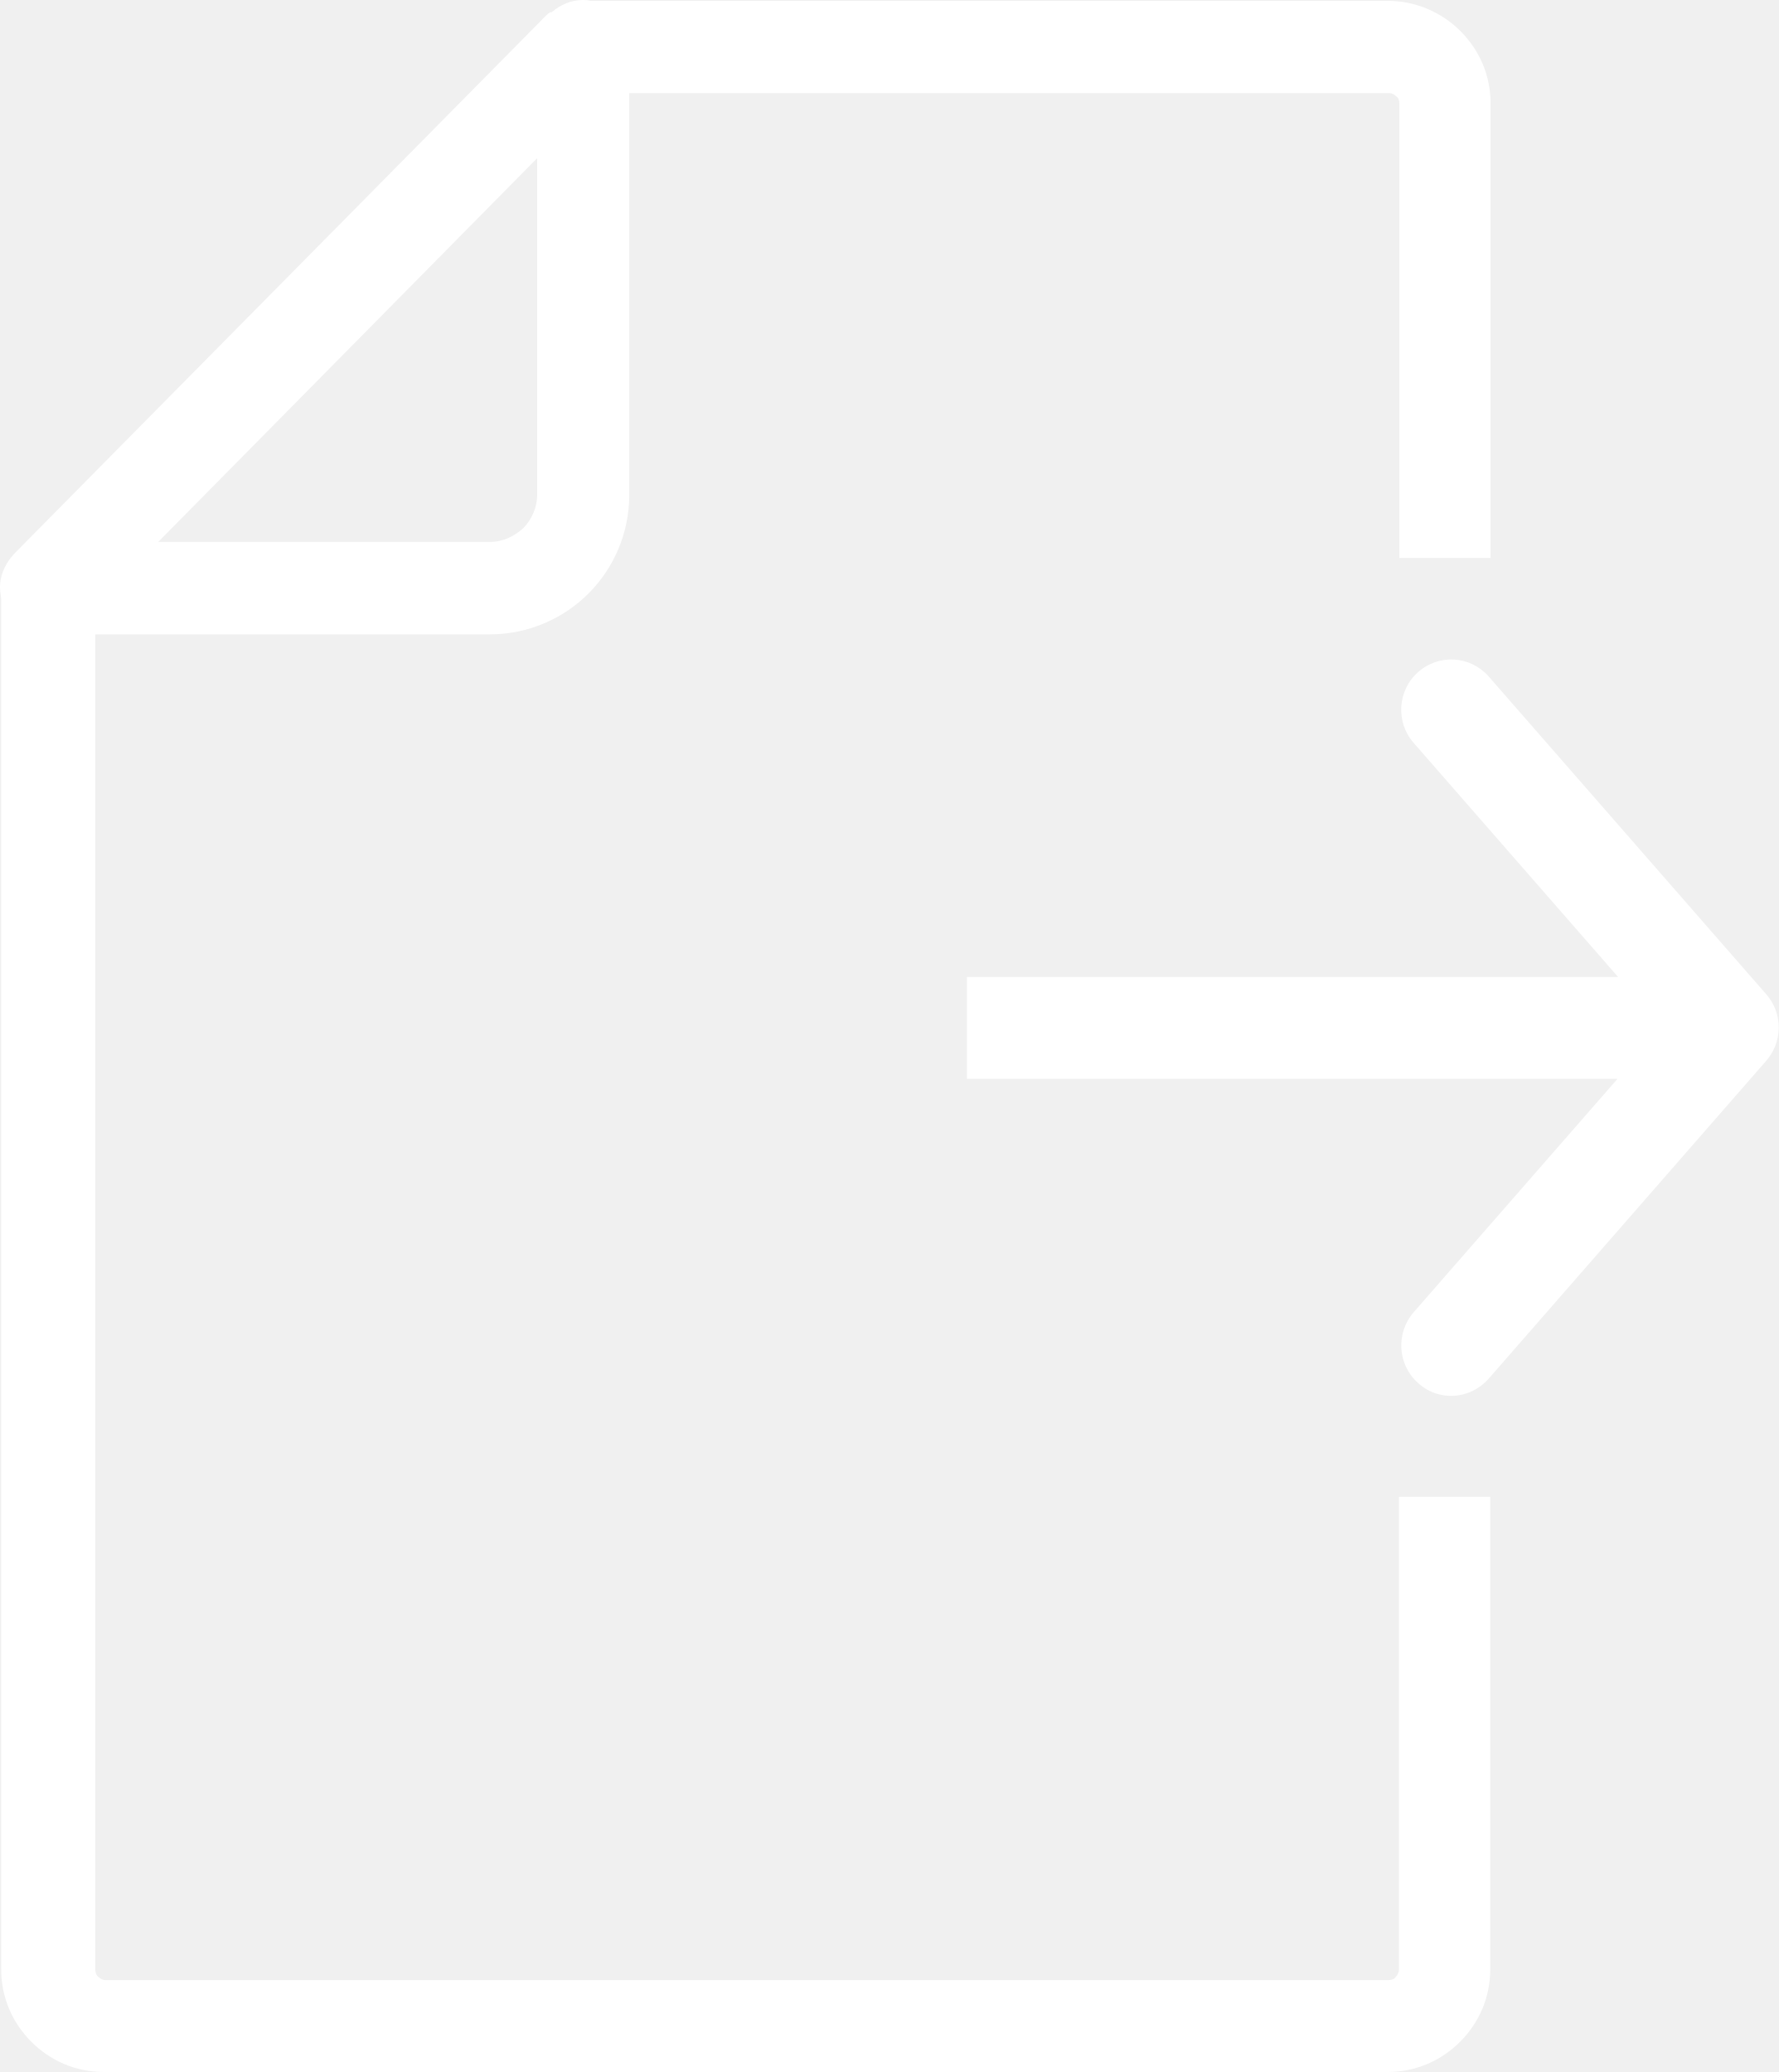
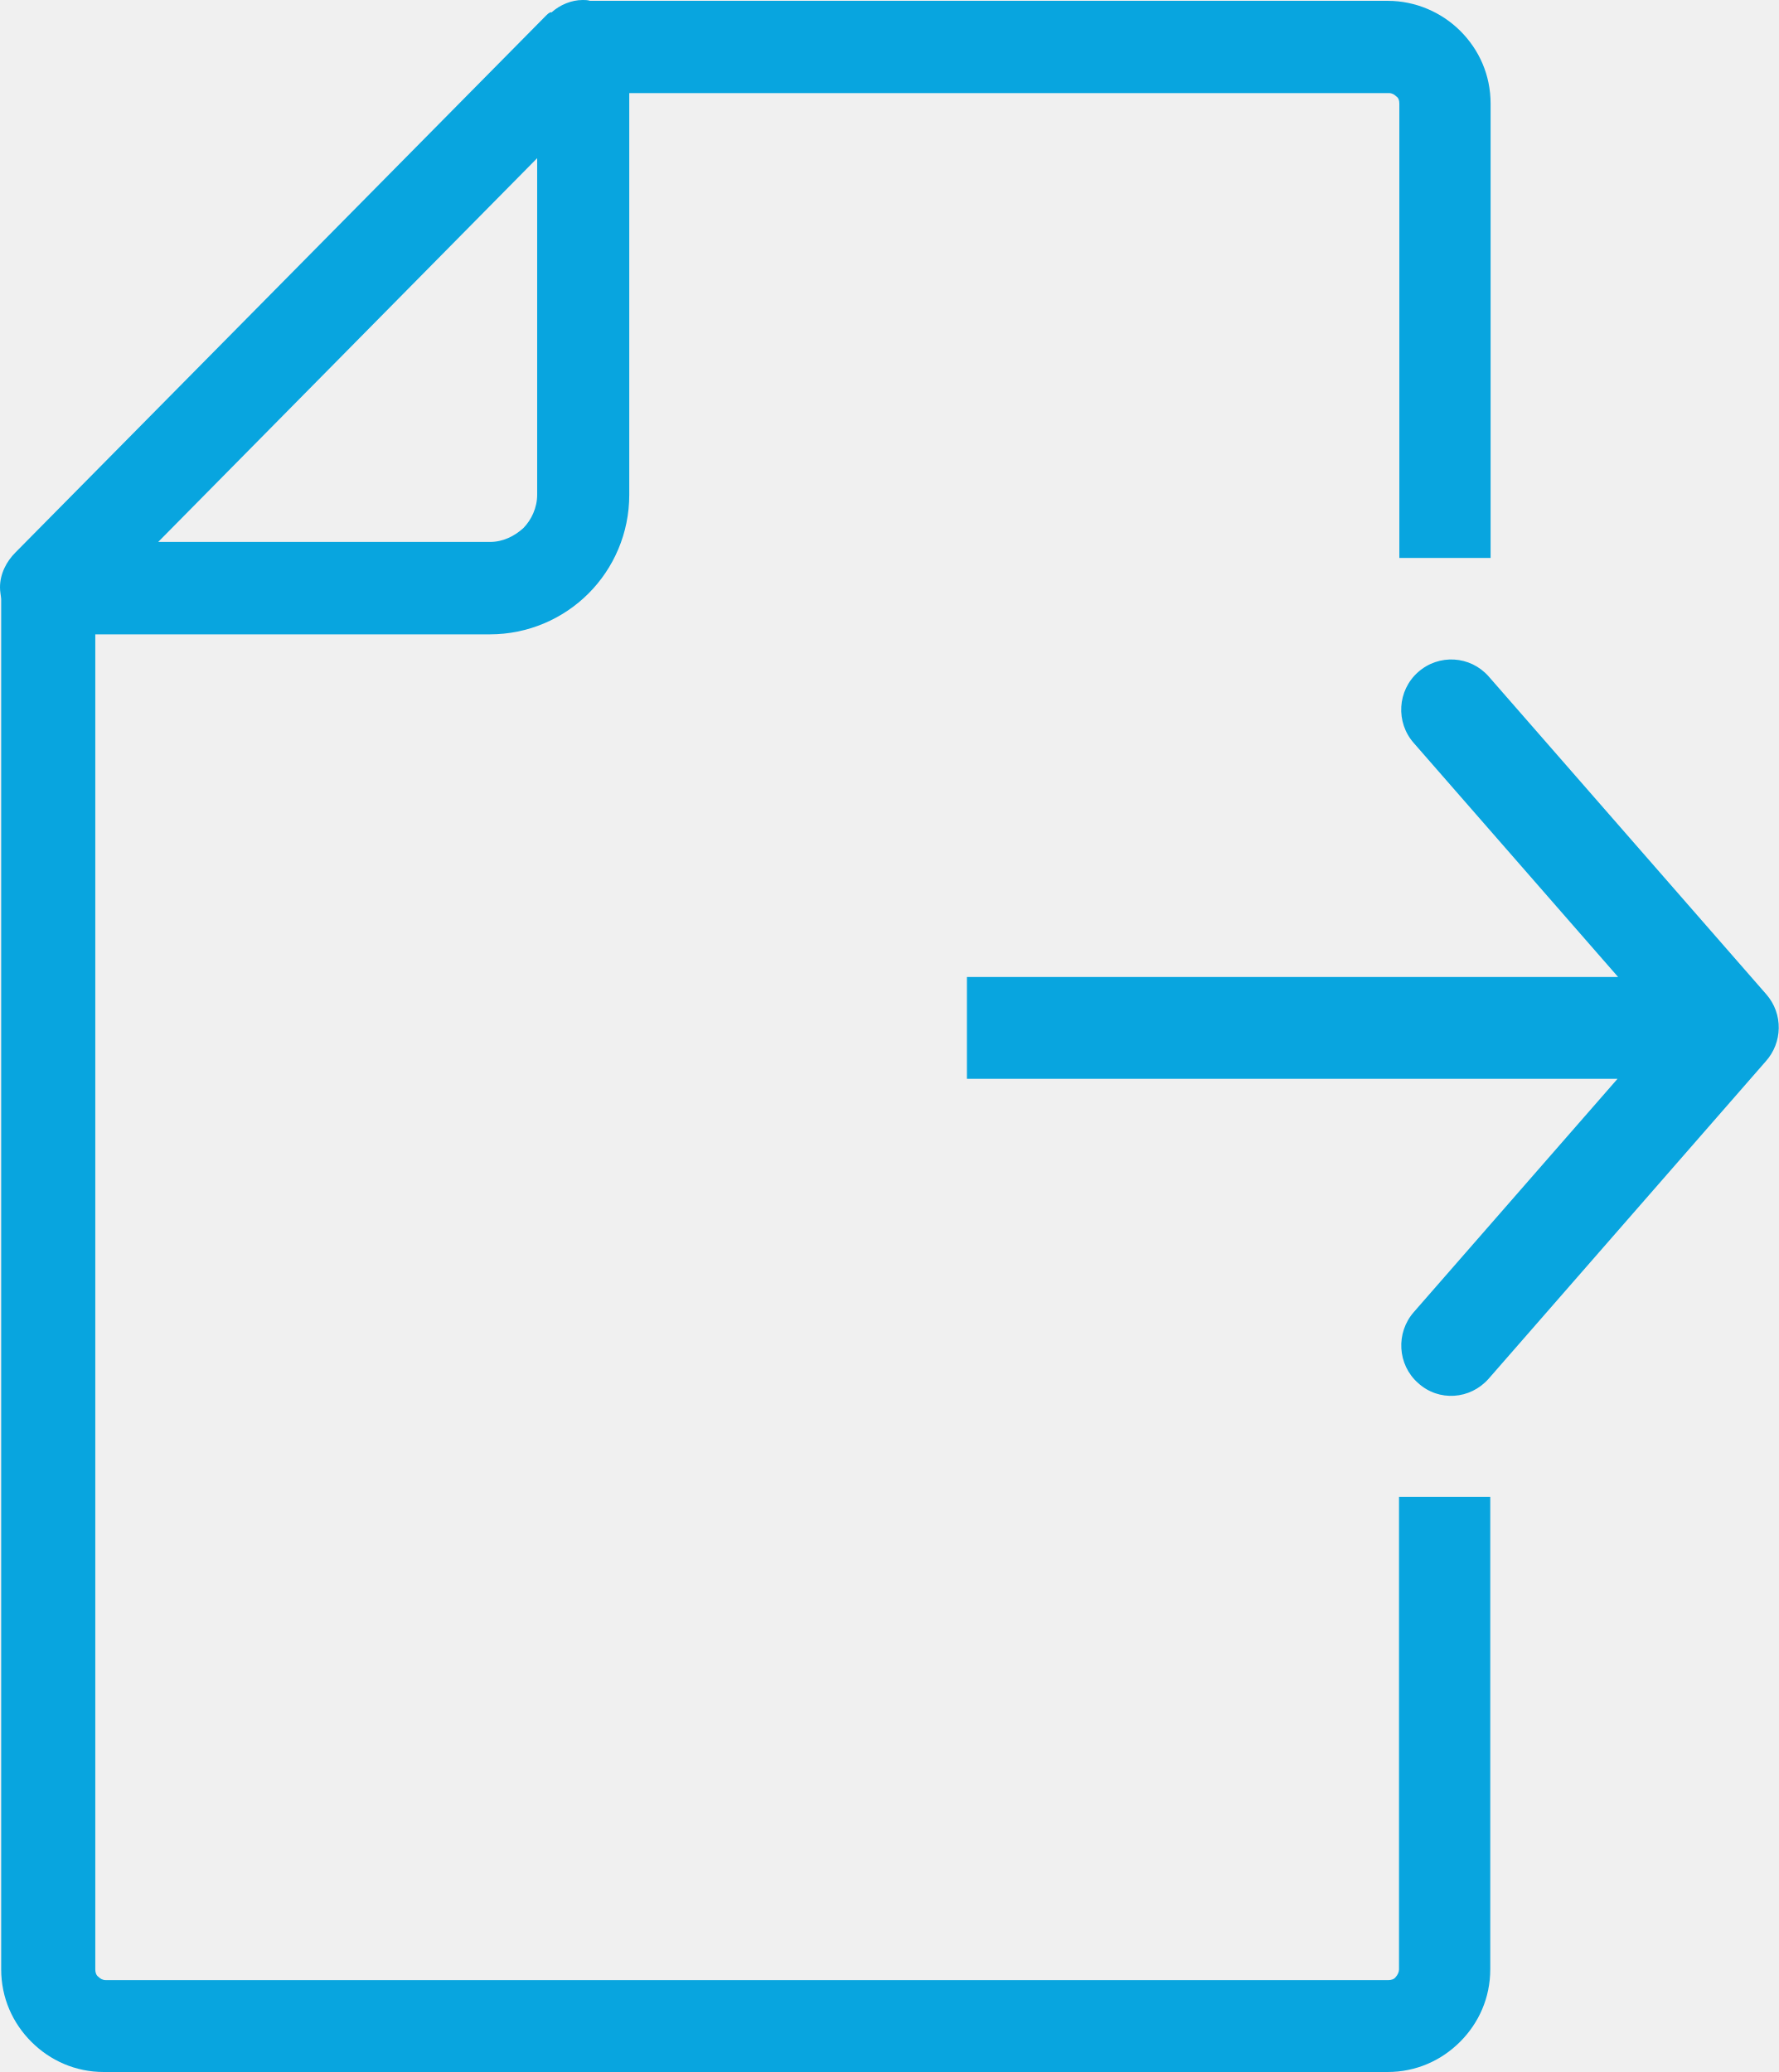
- <svg xmlns="http://www.w3.org/2000/svg" version="1.1" id="Layer_1" x="0px" y="0px" viewBox="0 0 105.47 122.88" style="enable-background:new 0 0 105.47 122.88" fill="white" xml:space="preserve">
+ <svg xmlns="http://www.w3.org/2000/svg" version="1.1" id="Layer_1" x="0px" y="0px" viewBox="0 0 105.47 122.88" style="enable-background:new 0 0 105.47 122.88" fill="#08a5df" xml:space="preserve">
  <g>
    <path d="M32.72,0.72C33.2,0.29,33.88,0,34.55,0c0.14,0,0.29,0,0.43,0.05l47.31,0c1.64,0,3.19,0.68,4.3,1.79  c1.11,1.11,1.79,2.61,1.79,4.3v26.95h-5.41V6.14c0-0.19-0.05-0.34-0.19-0.43c-0.1-0.1-0.24-0.19-0.43-0.19H37.36h-0.05v23.83  c0,2.27-0.92,4.35-2.42,5.85c-1.5,1.5-3.58,2.42-5.85,2.42H5.65v79.19c0,0.15,0.05,0.34,0.19,0.43c0.1,0.1,0.24,0.19,0.43,0.19  c24.57,0,52.17,0,76.06,0c0.15,0,0.34-0.05,0.43-0.19c0.1-0.1,0.19-0.29,0.19-0.43V88.77h5.41l0,28.02c0,1.69-0.68,3.19-1.79,4.3  c-1.11,1.11-2.61,1.79-4.3,1.79c-31.03,0-45.23,0-76.11,0c-1.69,0-3.19-0.68-4.3-1.79c-1.11-1.11-1.79-2.61-1.79-4.3V35.52  C0.05,35.28,0,35.09,0,34.84c0-0.82,0.39-1.55,0.92-2.08L32.38,0.92c0.1-0.1,0.15-0.14,0.24-0.19H32.72L32.72,0.72z M95.98,63.98 H57.33v-6.04h38.61L83.83,44.07c-1.09-1.23-0.98-3.12,0.25-4.21c1.23-1.09,3.09-0.98,4.18,0.25l16.46,18.85  c1.02,1.16,0.98,2.88-0.04,4L88.26,81.77c-1.09,1.23-2.95,1.37-4.18,0.25c-1.23-1.09-1.33-2.98-0.25-4.21l12.11-13.87L95.98,63.98  L95.98,63.98z M31.85,29.34V9.38L9.38,32.14h19.67c0.77,0,1.45-0.34,1.98-0.82C31.51,30.83,31.85,30.11,31.85,29.34L31.85,29.34z" />
  </g>
</svg>
